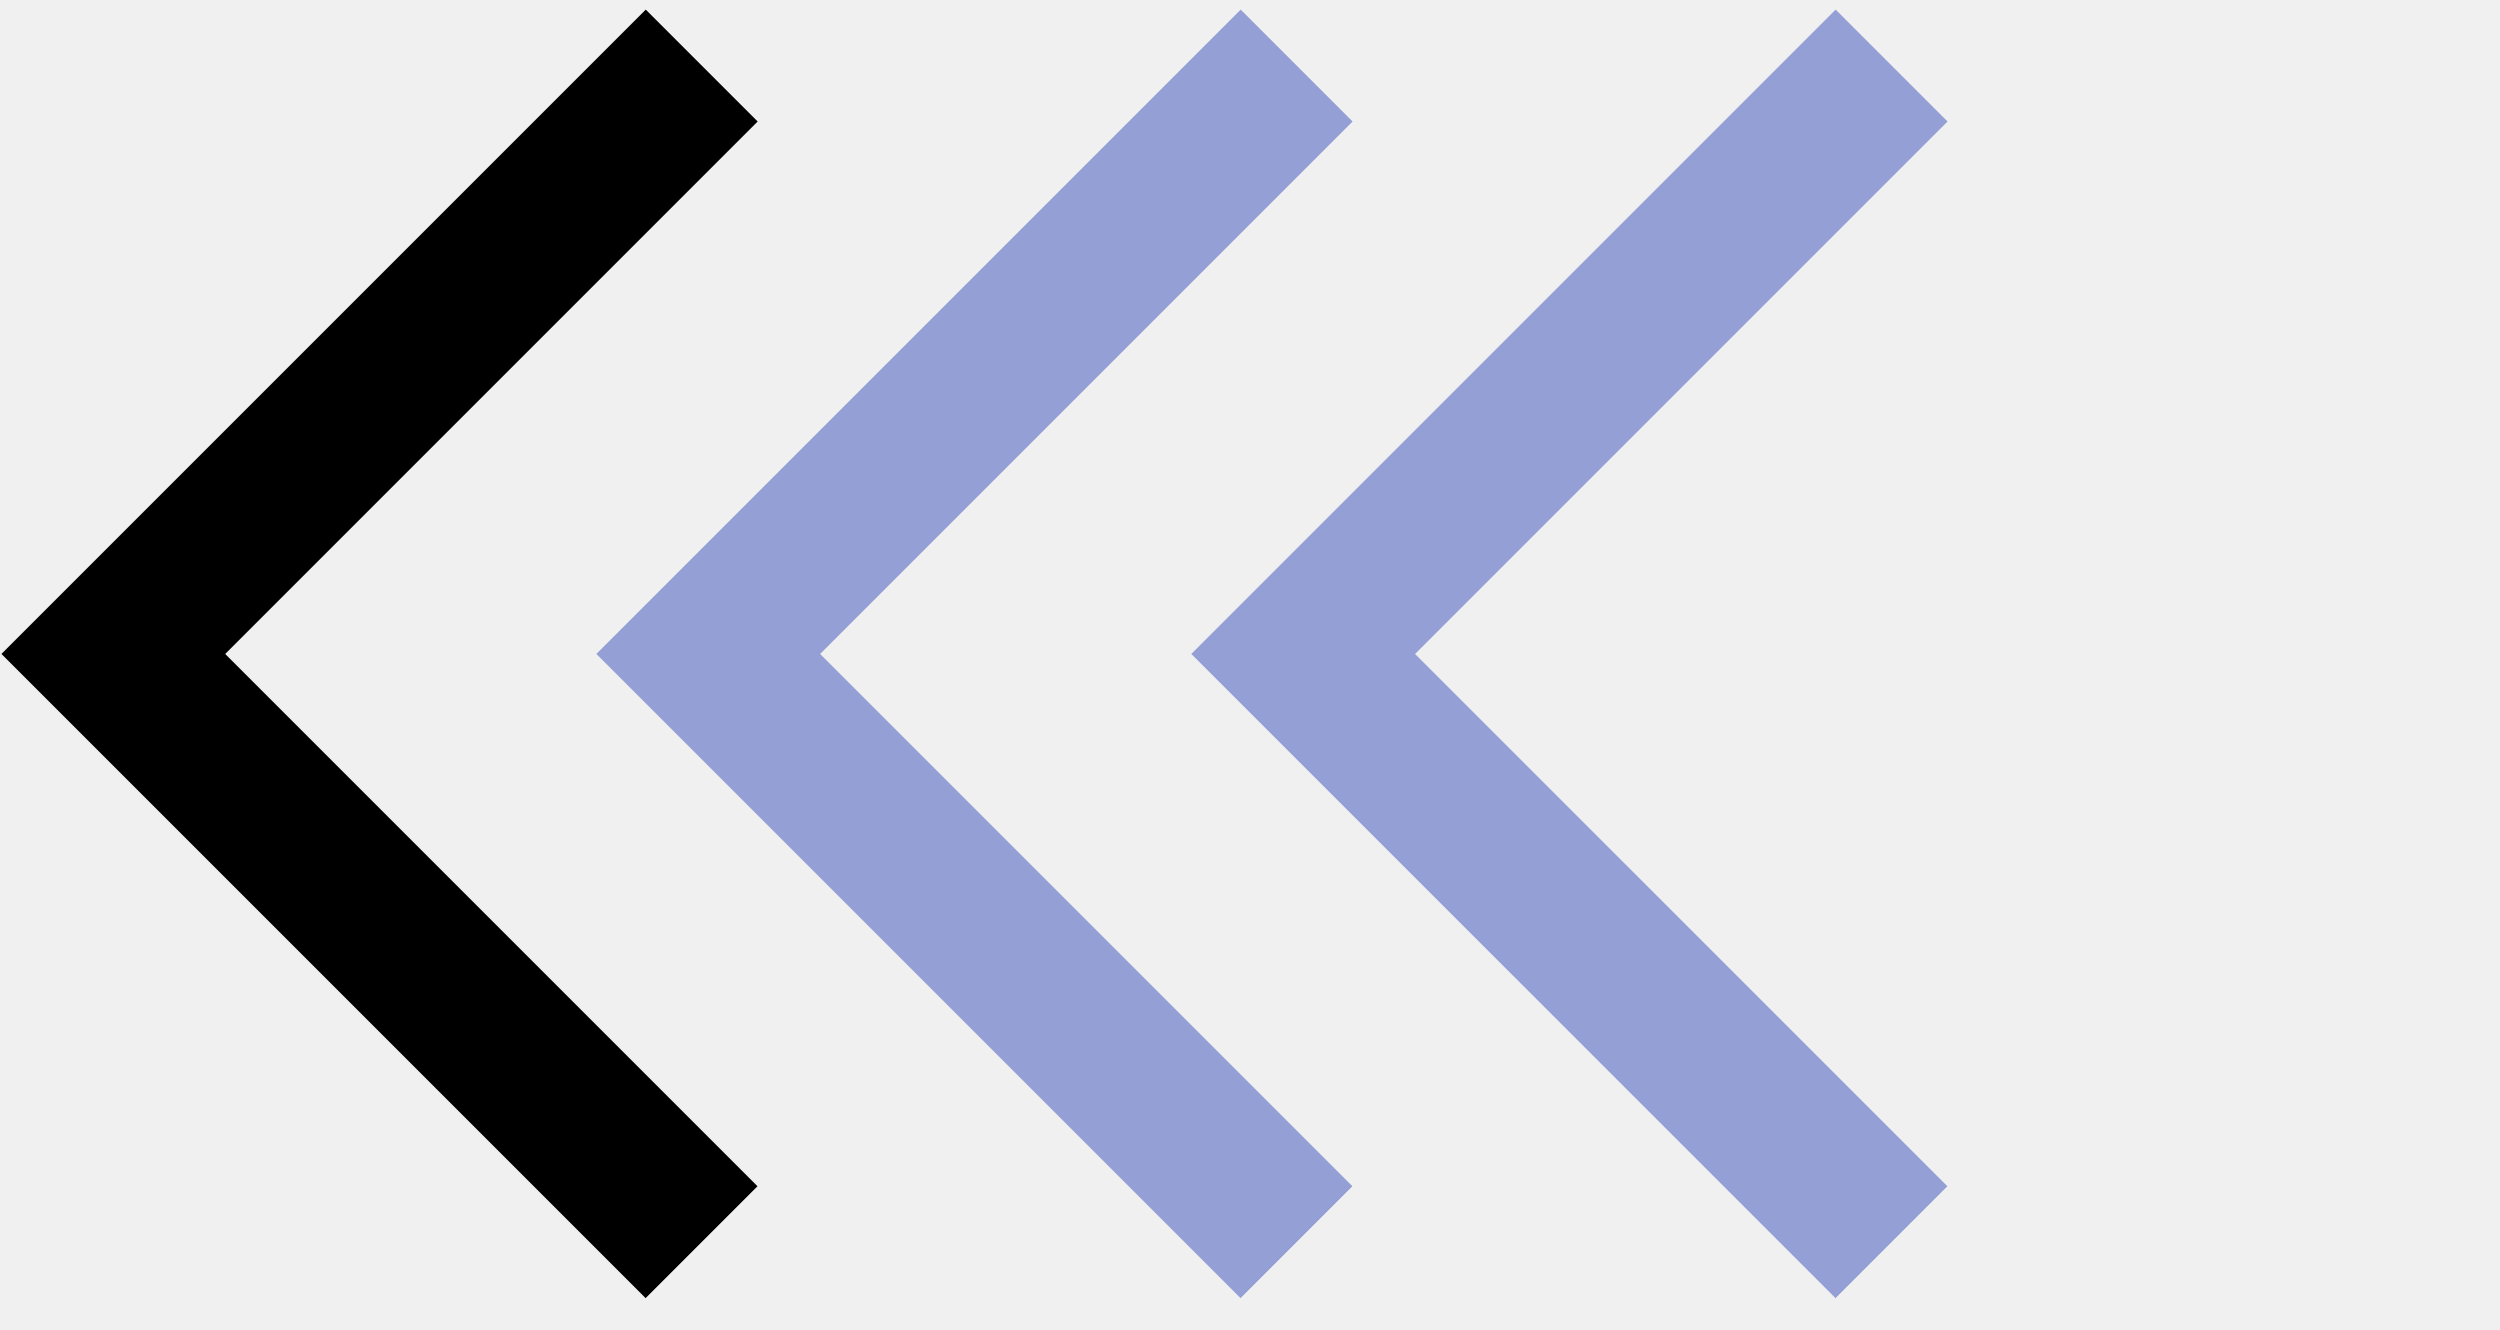
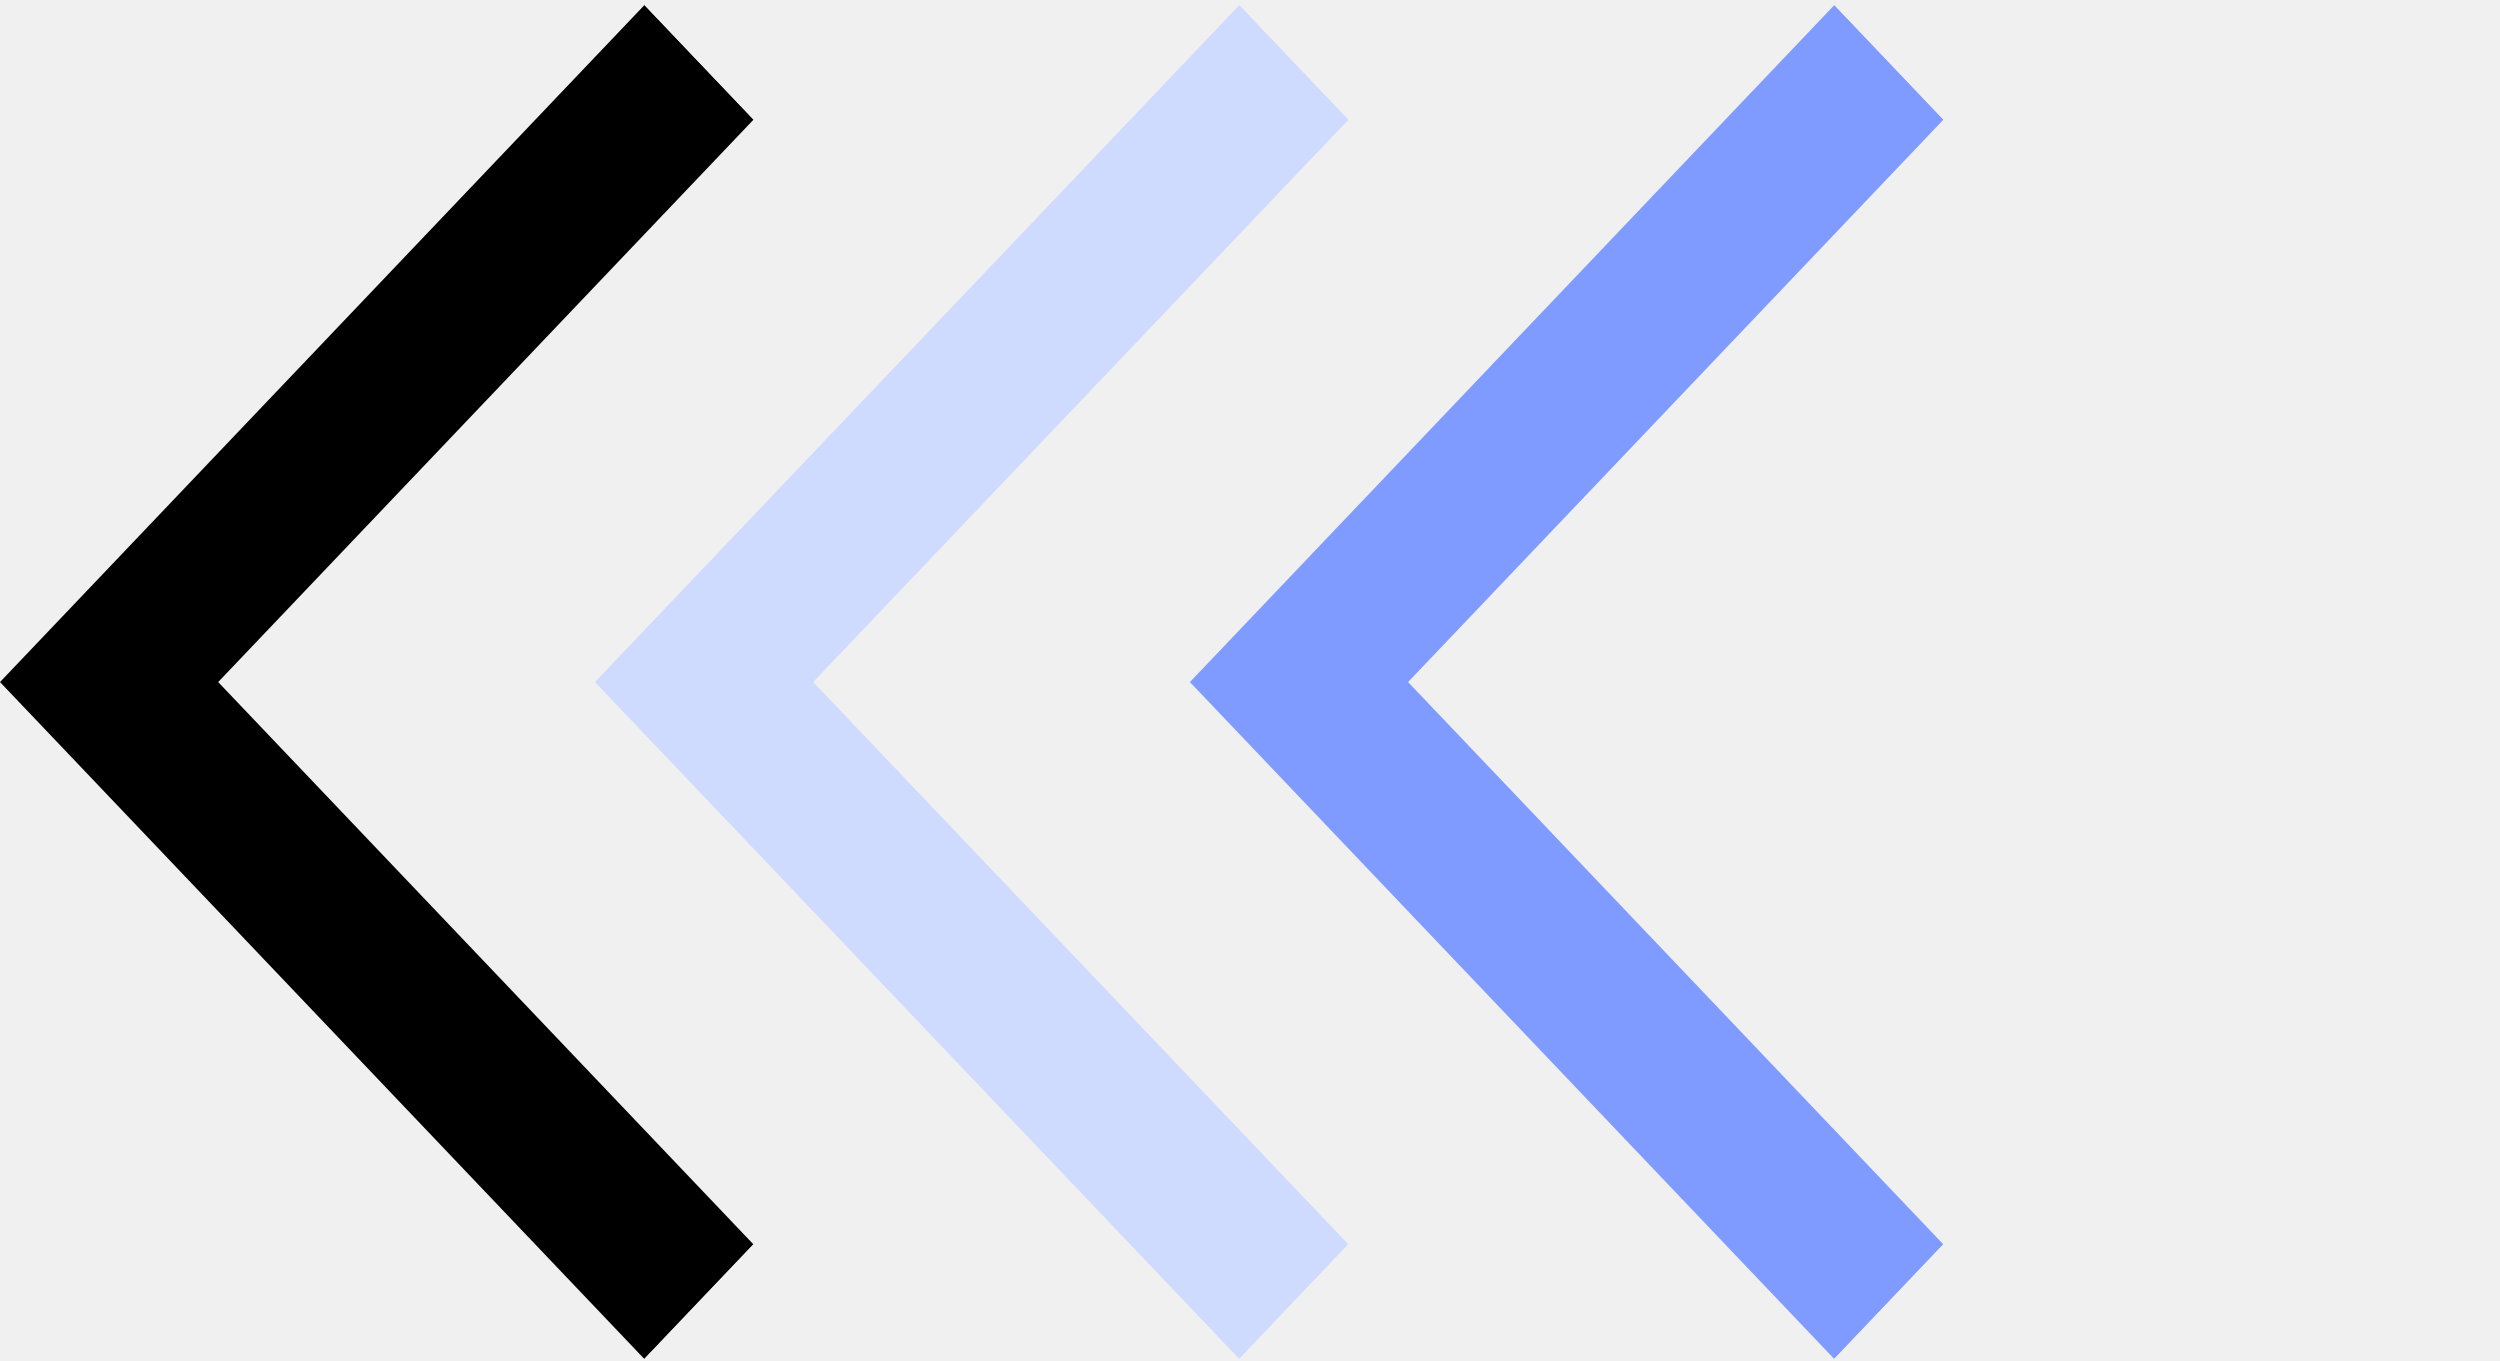
- <svg xmlns="http://www.w3.org/2000/svg" width="79" height="42" viewBox="0 0 79 42" fill="none">
+ <svg xmlns="http://www.w3.org/2000/svg" width="79" height="43" viewBox="0 0 79 43" fill="none">
  <mask id="path-1-inside-1_0_1" fill="white">
-     <path d="M78.37 20.66L58.005 41.025L37.645 20.665L58.01 0.3L78.37 20.66Z" />
+     <path d="M40.725 21.548L20.36 42.942L-0 21.553L20.365 0.159L40.725 21.548Z" />
  </mask>
-   <path d="M37.645 20.665L34.11 17.13L30.574 20.665L34.11 24.201L37.645 20.665ZM61.541 37.49L41.181 17.13L34.11 24.201L54.47 44.561L61.541 37.49ZM41.181 24.201L61.546 3.836L54.475 -3.235L34.11 17.13L41.181 24.201Z" fill="url(#paint0_linear_0_1)" mask="url(#path-1-inside-1_0_1)" />
+   <path d="M-0 21.553L-3.448 17.931L-6.895 21.553L-3.448 25.175L-0 21.553ZM23.807 39.321L3.447 17.931L-3.448 25.175L16.912 46.564L23.807 39.321ZM3.447 25.175L23.812 3.78L16.917 -3.463L-3.448 17.931L3.447 25.175Z" fill="url(#paint0_linear_0_1)" mask="url(#path-1-inside-1_0_1)" />
  <mask id="path-3-inside-2_0_1" fill="white">
-     <path d="M59.57 20.66L39.205 41.025L18.845 20.665L39.21 0.3L59.57 20.66Z" />
+     <path d="M59.525 21.548L39.16 42.942L18.8 21.553L39.165 0.159L59.525 21.548Z" />
  </mask>
-   <path d="M18.845 20.665L15.309 17.13L11.774 20.665L15.309 24.201L18.845 20.665ZM42.74 37.49L22.38 17.13L15.309 24.201L35.669 44.561L42.74 37.49ZM22.38 24.201L42.745 3.836L35.674 -3.235L15.309 17.13L22.38 24.201Z" fill="url(#paint1_linear_0_1)" mask="url(#path-3-inside-2_0_1)" />
+   <path d="M18.8 21.553L15.353 17.931L11.906 21.553L15.353 25.175L18.8 21.553ZM42.608 39.321L22.248 17.931L15.353 25.175L35.713 46.564L42.608 39.321ZM22.248 25.175L42.613 3.78L35.718 -3.463L15.353 17.931L22.248 25.175Z" fill="url(#paint1_linear_0_1)" mask="url(#path-3-inside-2_0_1)" />
  <mask id="path-5-inside-3_0_1" fill="white">
-     <path d="M40.77 20.66L20.405 41.025L0.045 20.665L20.41 0.3L40.77 20.66Z" />
+     <path d="M78.326 21.548L57.961 42.942L37.601 21.553L57.966 0.159L78.326 21.548Z" />
  </mask>
-   <path d="M0.045 20.665L-3.491 17.13L-7.026 20.665L-3.491 24.201L0.045 20.665ZM23.941 37.49L3.581 17.13L-3.491 24.201L16.869 44.561L23.941 37.49ZM3.581 24.201L23.945 3.836L16.875 -3.235L-3.491 17.13L3.581 24.201Z" fill="url(#paint2_linear_0_1)" mask="url(#path-5-inside-3_0_1)" />
+   <path d="M37.601 21.553L34.154 17.931L30.706 21.553L34.154 25.175L37.601 21.553ZM61.408 39.321L41.048 17.931L34.154 25.175L54.514 46.564L61.408 39.321ZM41.048 25.175L61.413 3.78L54.519 -3.463L34.154 17.931L41.048 25.175Z" fill="url(#paint2_linear_0_1)" mask="url(#path-5-inside-3_0_1)" />
  <defs>
-     <linearGradient id="paint0_linear_0_1" x1="37.645" y1="20.665" x2="37.649" y2="49.462" gradientUnits="userSpaceOnUse">
-       <stop stop-color="#94A0D5" />
+     <linearGradient id="paint0_linear_0_1" x1="-0" y1="21.553" x2="0.003" y2="51.805" gradientUnits="userSpaceOnUse">
+       <stop />
    </linearGradient>
-     <linearGradient id="paint1_linear_0_1" x1="18.845" y1="20.665" x2="18.848" y2="49.462" gradientUnits="userSpaceOnUse">
-       <stop stop-color="#94A0D5" />
+     <linearGradient id="paint1_linear_0_1" x1="18.8" y1="21.553" x2="18.804" y2="51.805" gradientUnits="userSpaceOnUse">
+       <stop stop-color="#CFDAFF" />
    </linearGradient>
-     <linearGradient id="paint2_linear_0_1" x1="0.045" y1="20.665" x2="0.049" y2="49.462" gradientUnits="userSpaceOnUse">
-       <stop />
+     <linearGradient id="paint2_linear_0_1" x1="37.601" y1="21.553" x2="37.605" y2="51.805" gradientUnits="userSpaceOnUse">
+       <stop stop-color="#7F9BFF" />
    </linearGradient>
  </defs>
</svg>
